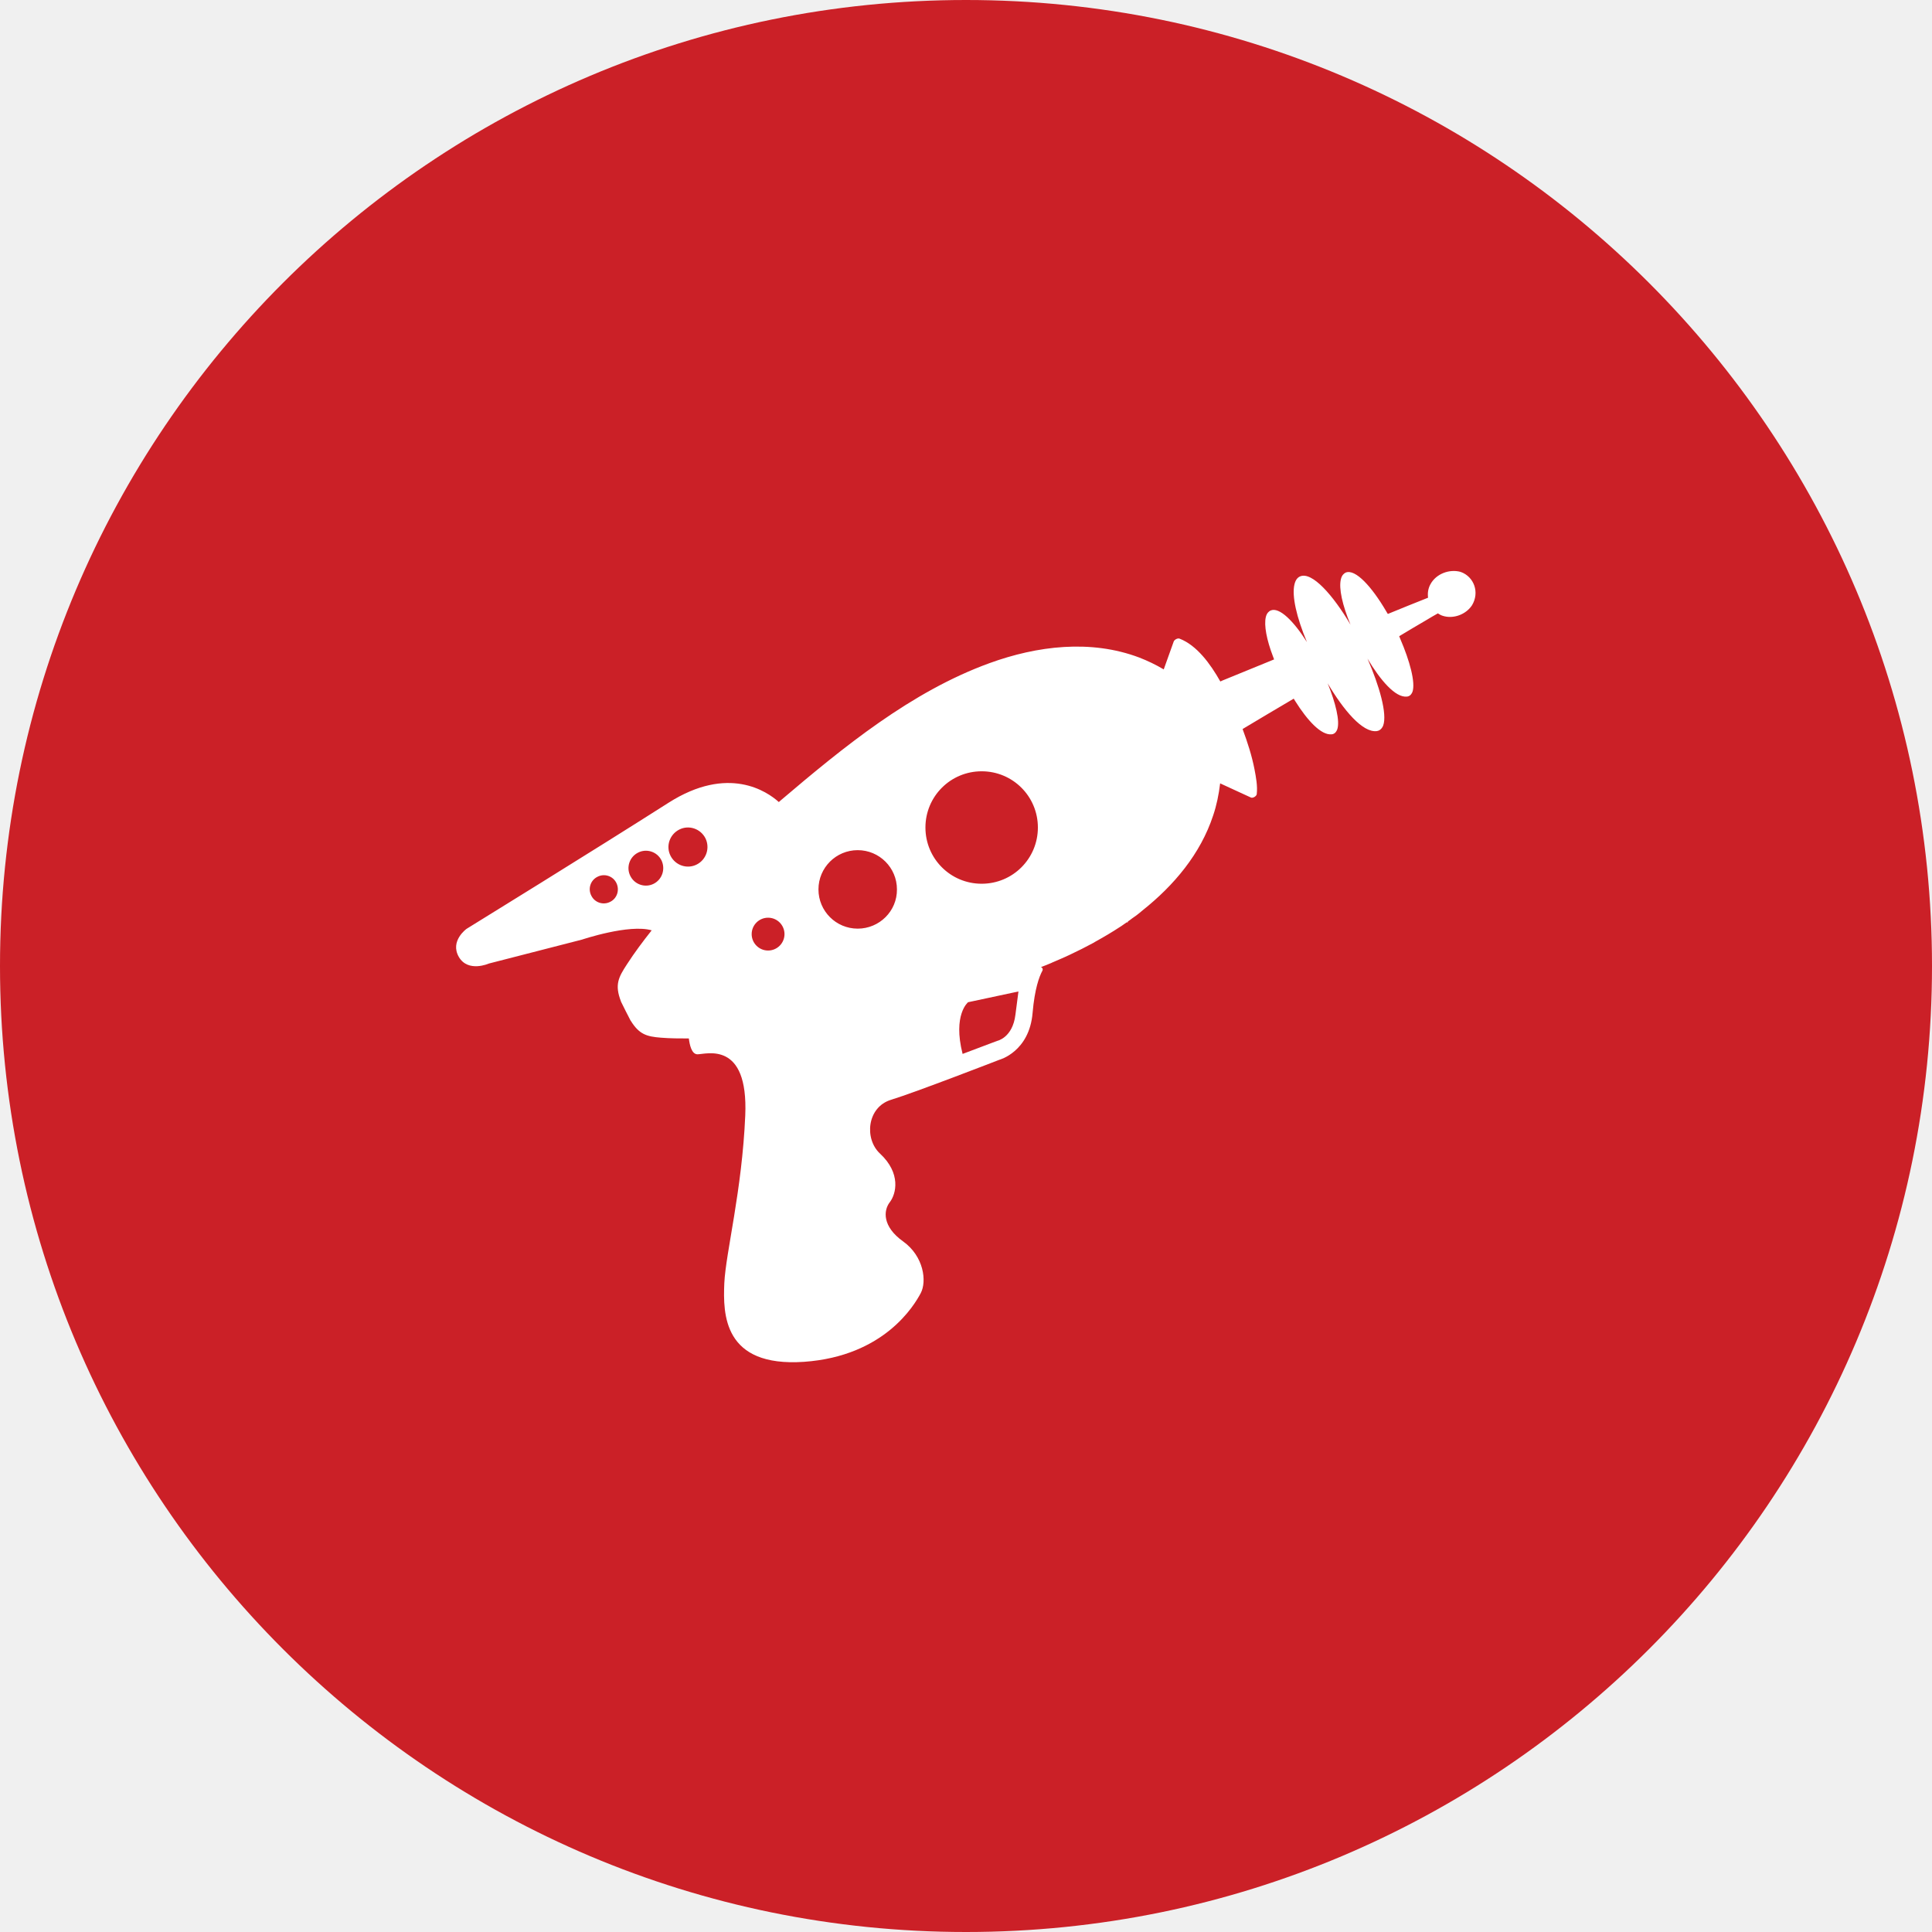
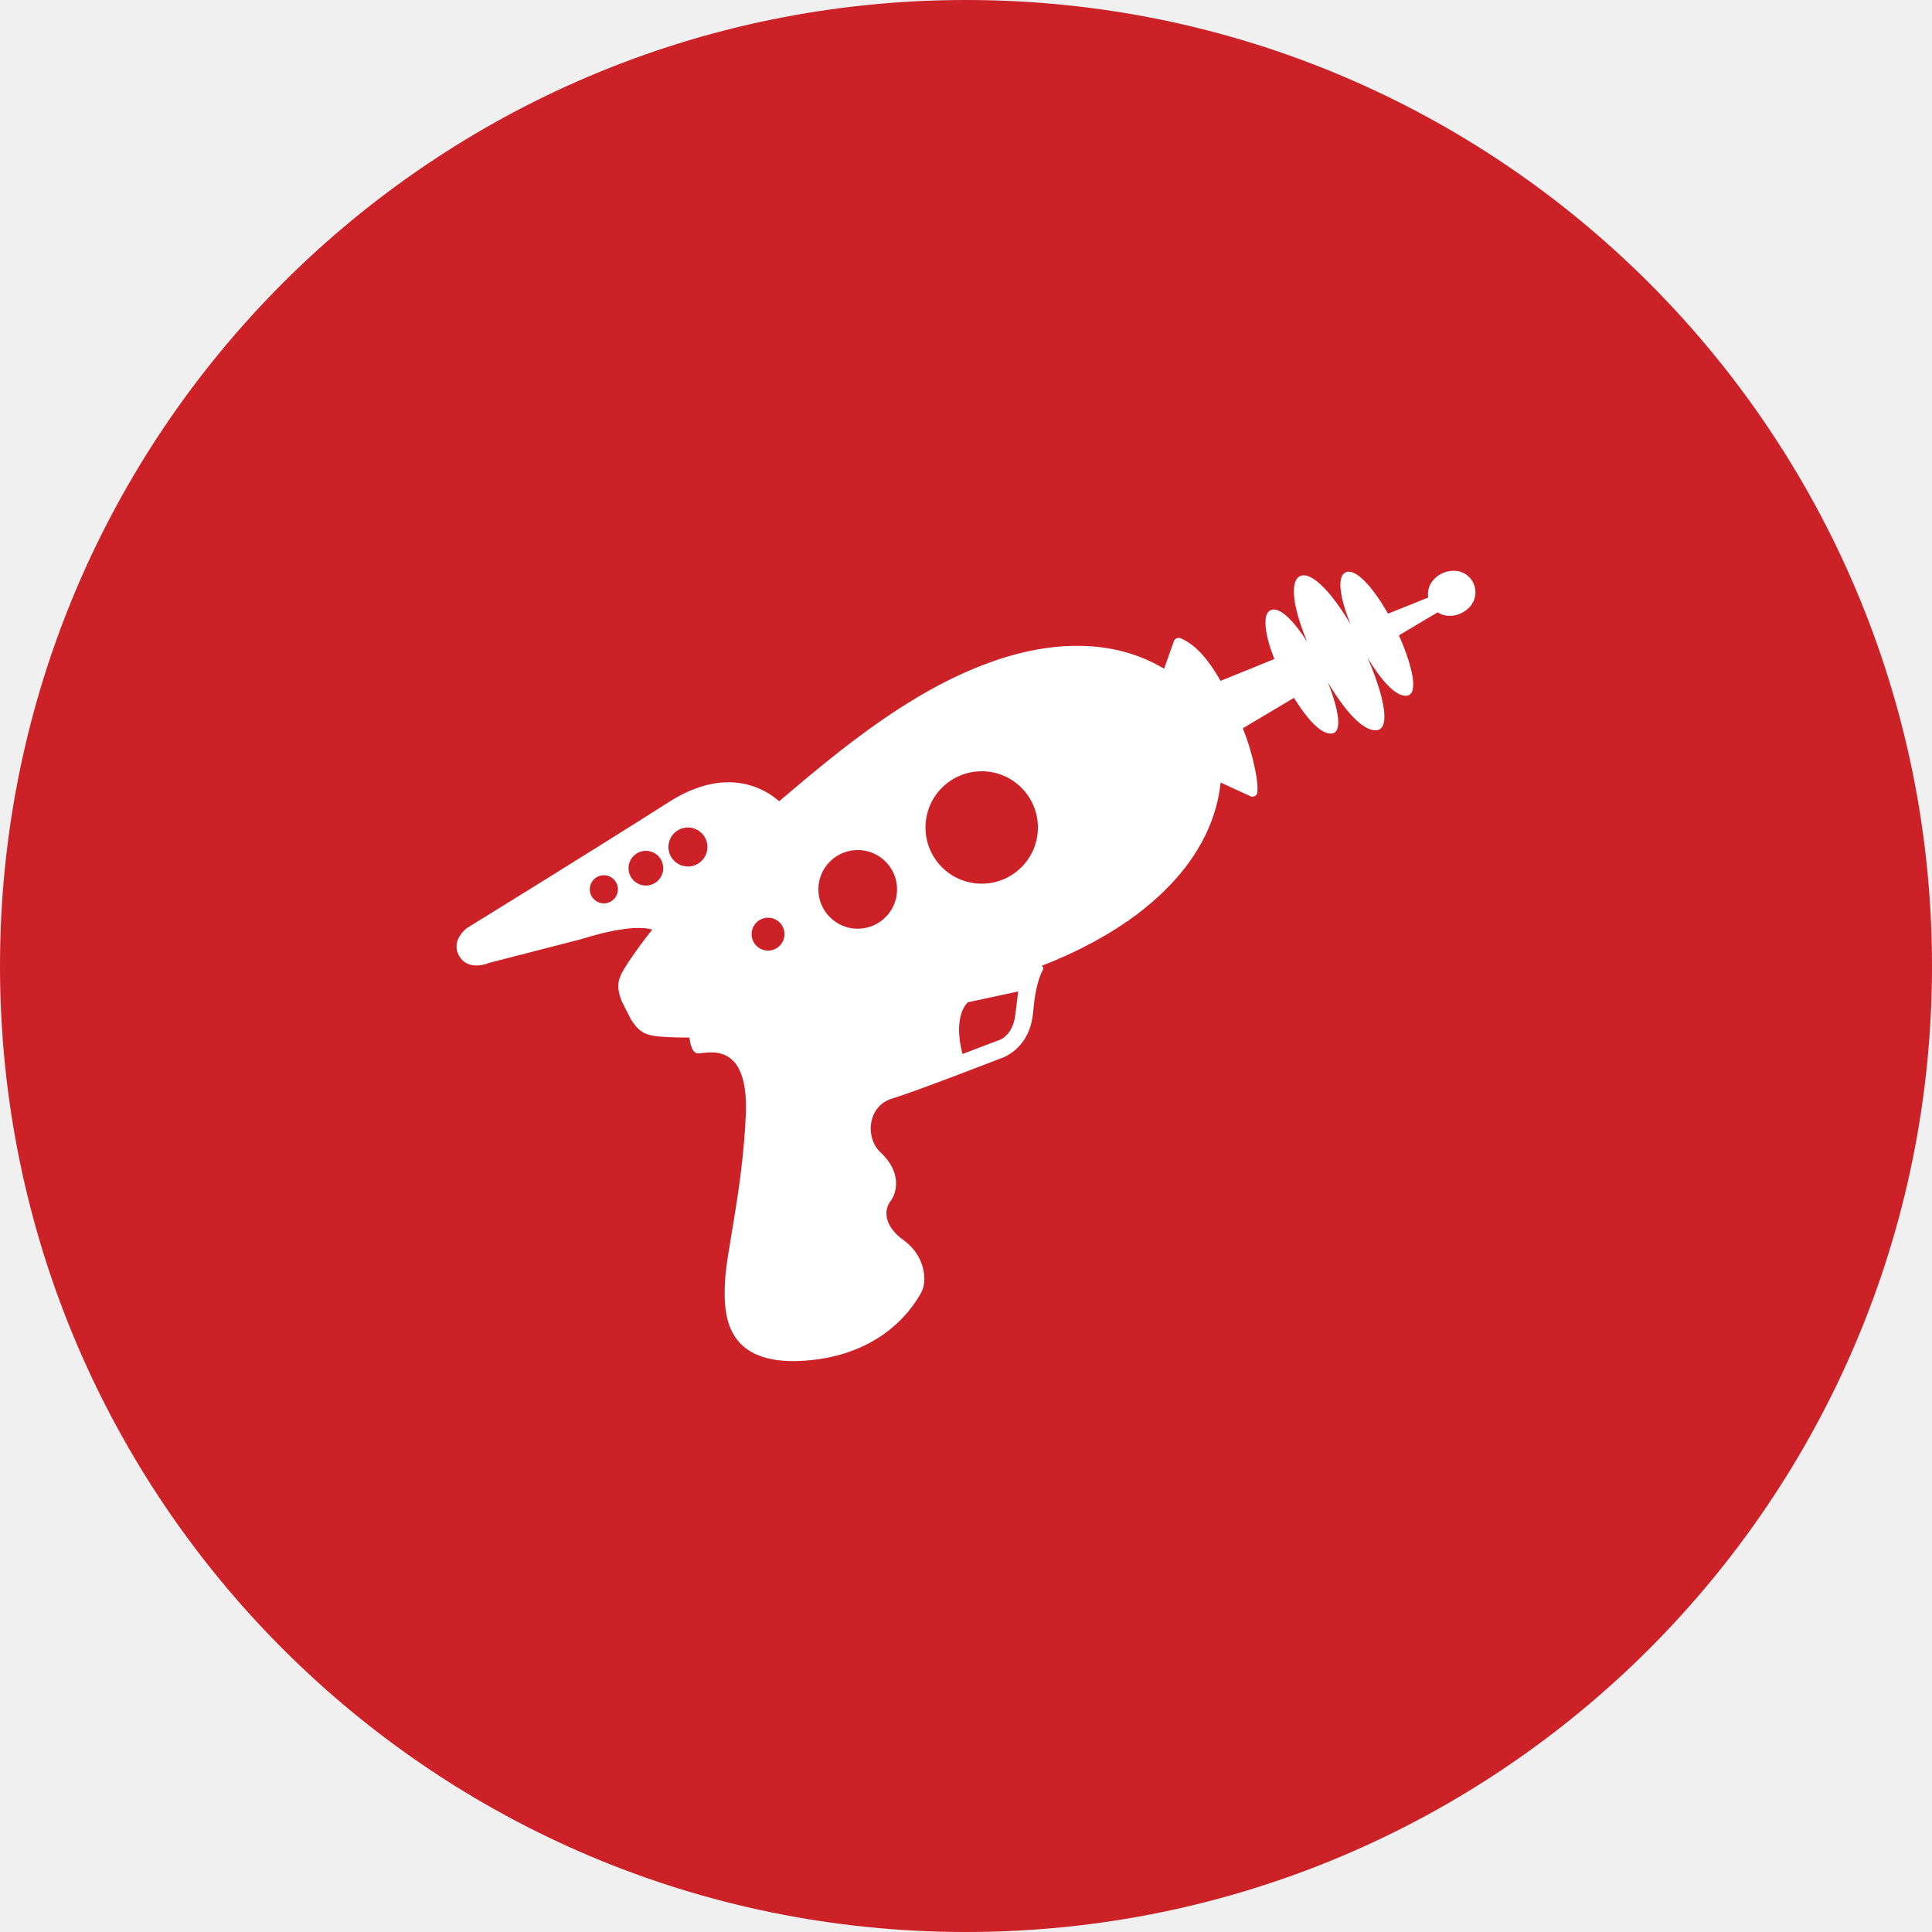
- <svg xmlns="http://www.w3.org/2000/svg" viewBox="0 0 1024 1024" style="enable-background:new 0 0 1024 1024" xml:space="preserve">
-   <circle cx="512" cy="512" r="512" style="fill:#cb2027" />
-   <path d="M520.3 468.4c-16.5 0-29.8-13.3-29.8-29.8s13.3-29.8 29.8-29.8 29.8 13.3 29.8 29.8-13.3 29.8-29.8 29.8zm17.9 69.4c-1.5 12.3-9.7 13.9-9.7 13.9l-18.3 6.9c-5.3-20.8 2.9-27.4 2.9-27.4l26.7-5.7-1.6 12.3zm-83.6-45.6c-11.5 0-20.8-9.3-20.8-20.8s9.3-20.8 20.8-20.8 20.8 9.3 20.8 20.8c.1 11.5-9.3 20.8-20.8 20.8zm-47.5 11.6c-4.8 0-8.7-3.9-8.7-8.7 0-4.8 3.9-8.7 8.7-8.7 4.8 0 8.7 3.9 8.7 8.7 0 4.8-3.9 8.7-8.7 8.7zm-37.8-45.6c-5.1 2.6-11.3.5-13.9-4.6-2.6-5.1-.5-11.3 4.6-13.9 5.1-2.6 11.3-.5 13.9 4.6 2.5 5.1.5 11.3-4.6 13.9zm-22.8 10.2c-4.5 2.3-10.1.5-12.4-4.1-2.3-4.5-.5-10.1 4.1-12.4 4.5-2.3 10.1-.5 12.4 4.1 2.2 4.6.4 10.1-4.1 12.4zm-23.1 9.6c-3.7 1.9-8.2.4-10-3.3-1.9-3.7-.4-8.2 3.3-10 3.7-1.9 8.2-.4 10 3.3s.4 8.2-3.3 10zm451-174.8h-.2c-.1 0 0-.1-.1-.1-5.9-1.6-12.9 1-15.9 6.5-1.3 2.3-1.6 4.8-1.3 7.2-7.1 2.8-14.2 5.7-21.3 8.6 0 0 0-.1-.1-.1l-.9-1.5c-7.4-12.6-16.2-22.5-21.4-20.3-.8.4-2 1.3-2.5 3.5-1.2 4.8.8 13.8 5.1 24.1-9.2-15.6-20.4-28.3-26.7-25.6-1.5.6-2.5 2.1-3 4.2-1.5 6.1 1.1 17.5 6.6 30.6-6.9-10.9-14.6-18.8-19.3-16.7-.8.4-2 1.3-2.5 3.5-1 4.3.4 11.9 3.8 20.8.2.5.4 1.1.6 1.6 0 0-17.9 7.3-27.4 11.2-.4.2-.7.3-1.1.5-5.3-9.4-12.5-19.2-21.6-22.7-1-.4-2.7.5-3.1 1.5-1.8 4.9-3.5 9.9-5.3 14.8-4.2-2.5-8.6-4.6-13-6.3-25.7-9.7-54.1-6.2-79.4 3-41.5 15.1-77.4 44.5-110.7 72.8-.3.3-.6.5-.9.8-6.2-5.6-26.8-19.8-58.5.4-38.4 24.5-107 66.8-107 66.8s-9 6.4-4.1 14.9c4.9 8.4 15.9 3.5 15.9 3.5l49.4-12.7s25-8.4 36.9-4.9c-4.6 5.8-9.1 11.8-13.1 18-4.5 6.9-6.6 10.8-3.2 19.6v.1c1.7 3.4 3.3 6.7 5.1 10.1 0 0 .1 0 .1.1 4.5 7.3 8.5 8.4 16.1 9 4.9.4 9.8.4 14.7.4.4 3.2 1.4 8.4 4.6 8.4 4.5 0 27-7.5 25.3 32.4-1.7 39.9-10.3 72.5-11.1 88.9-.7 16.4-.6 44.6 42.2 41.7 42.8-3 58.6-30.2 61.9-36.4 3.3-6.2 1.7-19.5-9.3-27.4-11.1-7.9-10.5-16.4-7.1-20.8 3.4-4.4 6.1-15.3-5.2-25.8-8.4-7.8-6.9-24.6 5.9-28.5 12.8-3.9 57.4-21.2 57.4-21.2s15.9-4.2 17.6-24.9c1.1-12.7 3.5-19.2 5.2-22.3.4-.8 0-1.7-.8-1.9 1.8-.7 3.7-1.4 5.5-2.2.1-.1.3-.1.4-.2 3.2-1.4 6.4-2.7 9.5-4.2 4.3-2 8.4-4.1 12.3-6.2.3-.2.7-.4 1-.6 4.7-2.6 9.1-5.2 13.2-7.9.1-.1.2-.1.3-.2.1 0 .1-.1.2-.1l3-2.1.7-.1v-.4c.7-.5 1.5-1 2.2-1.6.8-.6 1.6-1.1 2.4-1.7 1.1-.8 2.1-1.7 3.2-2.6 16.6-13.2 30.7-29.9 37.4-50.3 1.8-5.3 3-11.1 3.7-17 5.4 2.5 10.8 5 16.3 7.5 1 .5 3-.7 3.1-1.8.5-4.3-.4-9-1.2-13.2-1.4-7.2-3.7-14.3-6.3-21.3 9-5.4 18.1-10.8 27.1-16.1.3.5.6.9.8 1.3 6.4 10.2 13.7 18.2 19.3 17.6.3 0 .7-.1 1.1-.3.7-.3 1.3-1 1.8-2.1 1.7-4.4-.9-14.5-5-24.6 8.5 14.3 18.5 26.2 26 25.3.5-.1.9-.2 1.3-.4.9-.5 1.6-1.3 2.1-2.5 2.3-6.2-2.1-21.3-8.3-35.5 6.8 11.4 14.8 20.8 20.9 20.1.3 0 .7-.1 1.1-.3.7-.3 1.3-1 1.8-2.1 1.8-4.9-1.5-16.8-6.4-28.1l-.6-1.5c4.8-2.9 9.7-5.8 14.5-8.6 2-1.2 4-2.4 6-3.5.8.5 1.6 1 2.6 1.3 5.6 1.8 12.3-.7 15.5-5.6 4.1-6.8 1.1-15-5.8-17.6z" style="fill:#fff" />
+ <svg xmlns="http://www.w3.org/2000/svg" viewBox="0 0 1024 1024">
+   <circle cx="512" cy="512" r="512" style="fill:#cc2127" />
+   <path d="M520.32 468.37a29.79 29.79 0 1 1 29.79-29.79 29.78 29.78 0 0 1-29.79 29.79zm17.83 69.45c-1.5 12.31-9.7 13.87-9.7 13.87l-18.33 6.94c-5.35-20.8 2.88-27.4 2.88-27.4l26.65-5.73zm-83.54-45.58a20.85 20.85 0 1 1 20.85-20.85 20.85 20.85 0 0 1-20.85 20.85zm-47.53 11.6a8.72 8.72 0 1 1 8.72-8.72 8.72 8.72 0 0 1-8.72 8.72zm-37.81-45.68a10.34 10.34 0 1 1 4.58-13.89 10.34 10.34 0 0 1-4.58 13.89zm-22.8 10.21a9.2 9.2 0 1 1 4.07-12.37 9.2 9.2 0 0 1-4.07 12.37zM323.41 478a7.45 7.45 0 1 1 3.3-10 7.45 7.45 0 0 1-3.3 10zm451-174.89h-.2c-.06 0 0-.09-.07-.1a14.22 14.22 0 0 0-15.92 6.47 11.36 11.36 0 0 0-1.22 7.22l-21.31 8.55-.07-.13-.87-1.5c-7.44-12.62-16.25-22.55-21.45-20.31a4.74 4.74 0 0 0-2.54 3.54c-1.15 4.82.82 13.81 5.1 24.06-9.21-15.59-20.36-28.33-26.67-25.61-1.46.63-2.49 2.06-3 4.23-1.46 6.07 1.1 17.52 6.62 30.57-6.92-10.86-14.57-18.77-19.26-16.75a4.73 4.73 0 0 0-2.53 3.54c-1 4.29.43 11.91 3.8 20.78.2.53.41 1.06.62 1.6 0 0-17.91 7.35-27.39 11.15l-1.12.45c-5.33-9.38-12.46-19.19-21.61-22.74a2.89 2.89 0 0 0-3.05 1.46L617 354.42a83.58 83.58 0 0 0-13-6.31c-25.66-9.74-54.11-6.22-79.39 3-41.54 15.08-77.44 44.48-110.72 72.79l-.91.8c-6.24-5.59-26.81-19.8-58.48.41-38.38 24.49-107 66.77-107 66.77s-9 6.44-4.06 14.89 15.91 3.54 15.91 3.54l49.45-12.73s25-8.4 36.91-4.88c-4.61 5.82-9.07 11.78-13.11 18-4.49 6.93-6.61 10.83-3.2 19.58v.09c1.66 3.38 3.35 6.73 5.08 10.07 0 0 .06 0 .08.05 4.55 7.27 8.51 8.44 16.13 9 4.9.35 9.82.45 14.74.45.37 3.21 1.44 8.42 4.56 8.41 4.49 0 27-7.53 25.3 32.35s-10.29 72.43-11.04 88.84-.62 44.62 42.19 41.66 58.62-30.2 61.94-36.36 1.73-19.49-9.32-27.41S468.6 641 472 636.61s6.06-15.28-5.25-25.77c-8.42-7.8-6.87-24.64 5.94-28.52S530 561.11 530 561.11s15.89-4.15 17.61-24.93c1.05-12.67 3.48-19.17 5.21-22.31a1.33 1.33 0 0 0-.84-1.93c1.83-.73 3.68-1.42 5.49-2.19l.4-.17c3.2-1.36 6.39-2.72 9.53-4.2 4.34-2 8.43-4.08 12.3-6.18l1-.56q7.1-3.89 13.21-7.94l.29-.17.17-.12 3-2.07.72-.08v-.39c.74-.53 1.52-1 2.24-1.57s1.59-1.11 2.36-1.7c1.12-.85 2.14-1.7 3.21-2.55 16.64-13.2 30.69-29.89 37.42-50.28a84.35 84.35 0 0 0 3.66-17l16.26 7.46a2.74 2.74 0 0 0 3.13-1.77c.46-4.33-.41-9-1.24-13.19a126.52 126.52 0 0 0-6.4-21.27l27.11-16.13.84 1.34c6.45 10.18 13.67 18.22 19.28 17.58a3.25 3.25 0 0 0 1.08-.32 3.7 3.7 0 0 0 1.76-2.14c1.65-4.44-.91-14.49-5-24.64 8.54 14.28 18.5 26.2 26 25.34a3.71 3.71 0 0 0 1.26-.37 4.41 4.41 0 0 0 2.07-2.53c2.31-6.19-2.06-21.3-8.3-35.52 6.82 11.36 14.78 20.83 20.86 20.14a3.17 3.17 0 0 0 1.08-.32 3.69 3.69 0 0 0 1.76-2.14c1.84-4.94-1.54-16.83-6.43-28.07l-.65-1.46 14.55-8.67 6-3.54a10.94 10.94 0 0 0 2.59 1.27c5.58 1.83 12.27-.73 15.51-5.57a11.42 11.42 0 0 0-5.69-17.09z" style="fill:#fff" />
</svg>
